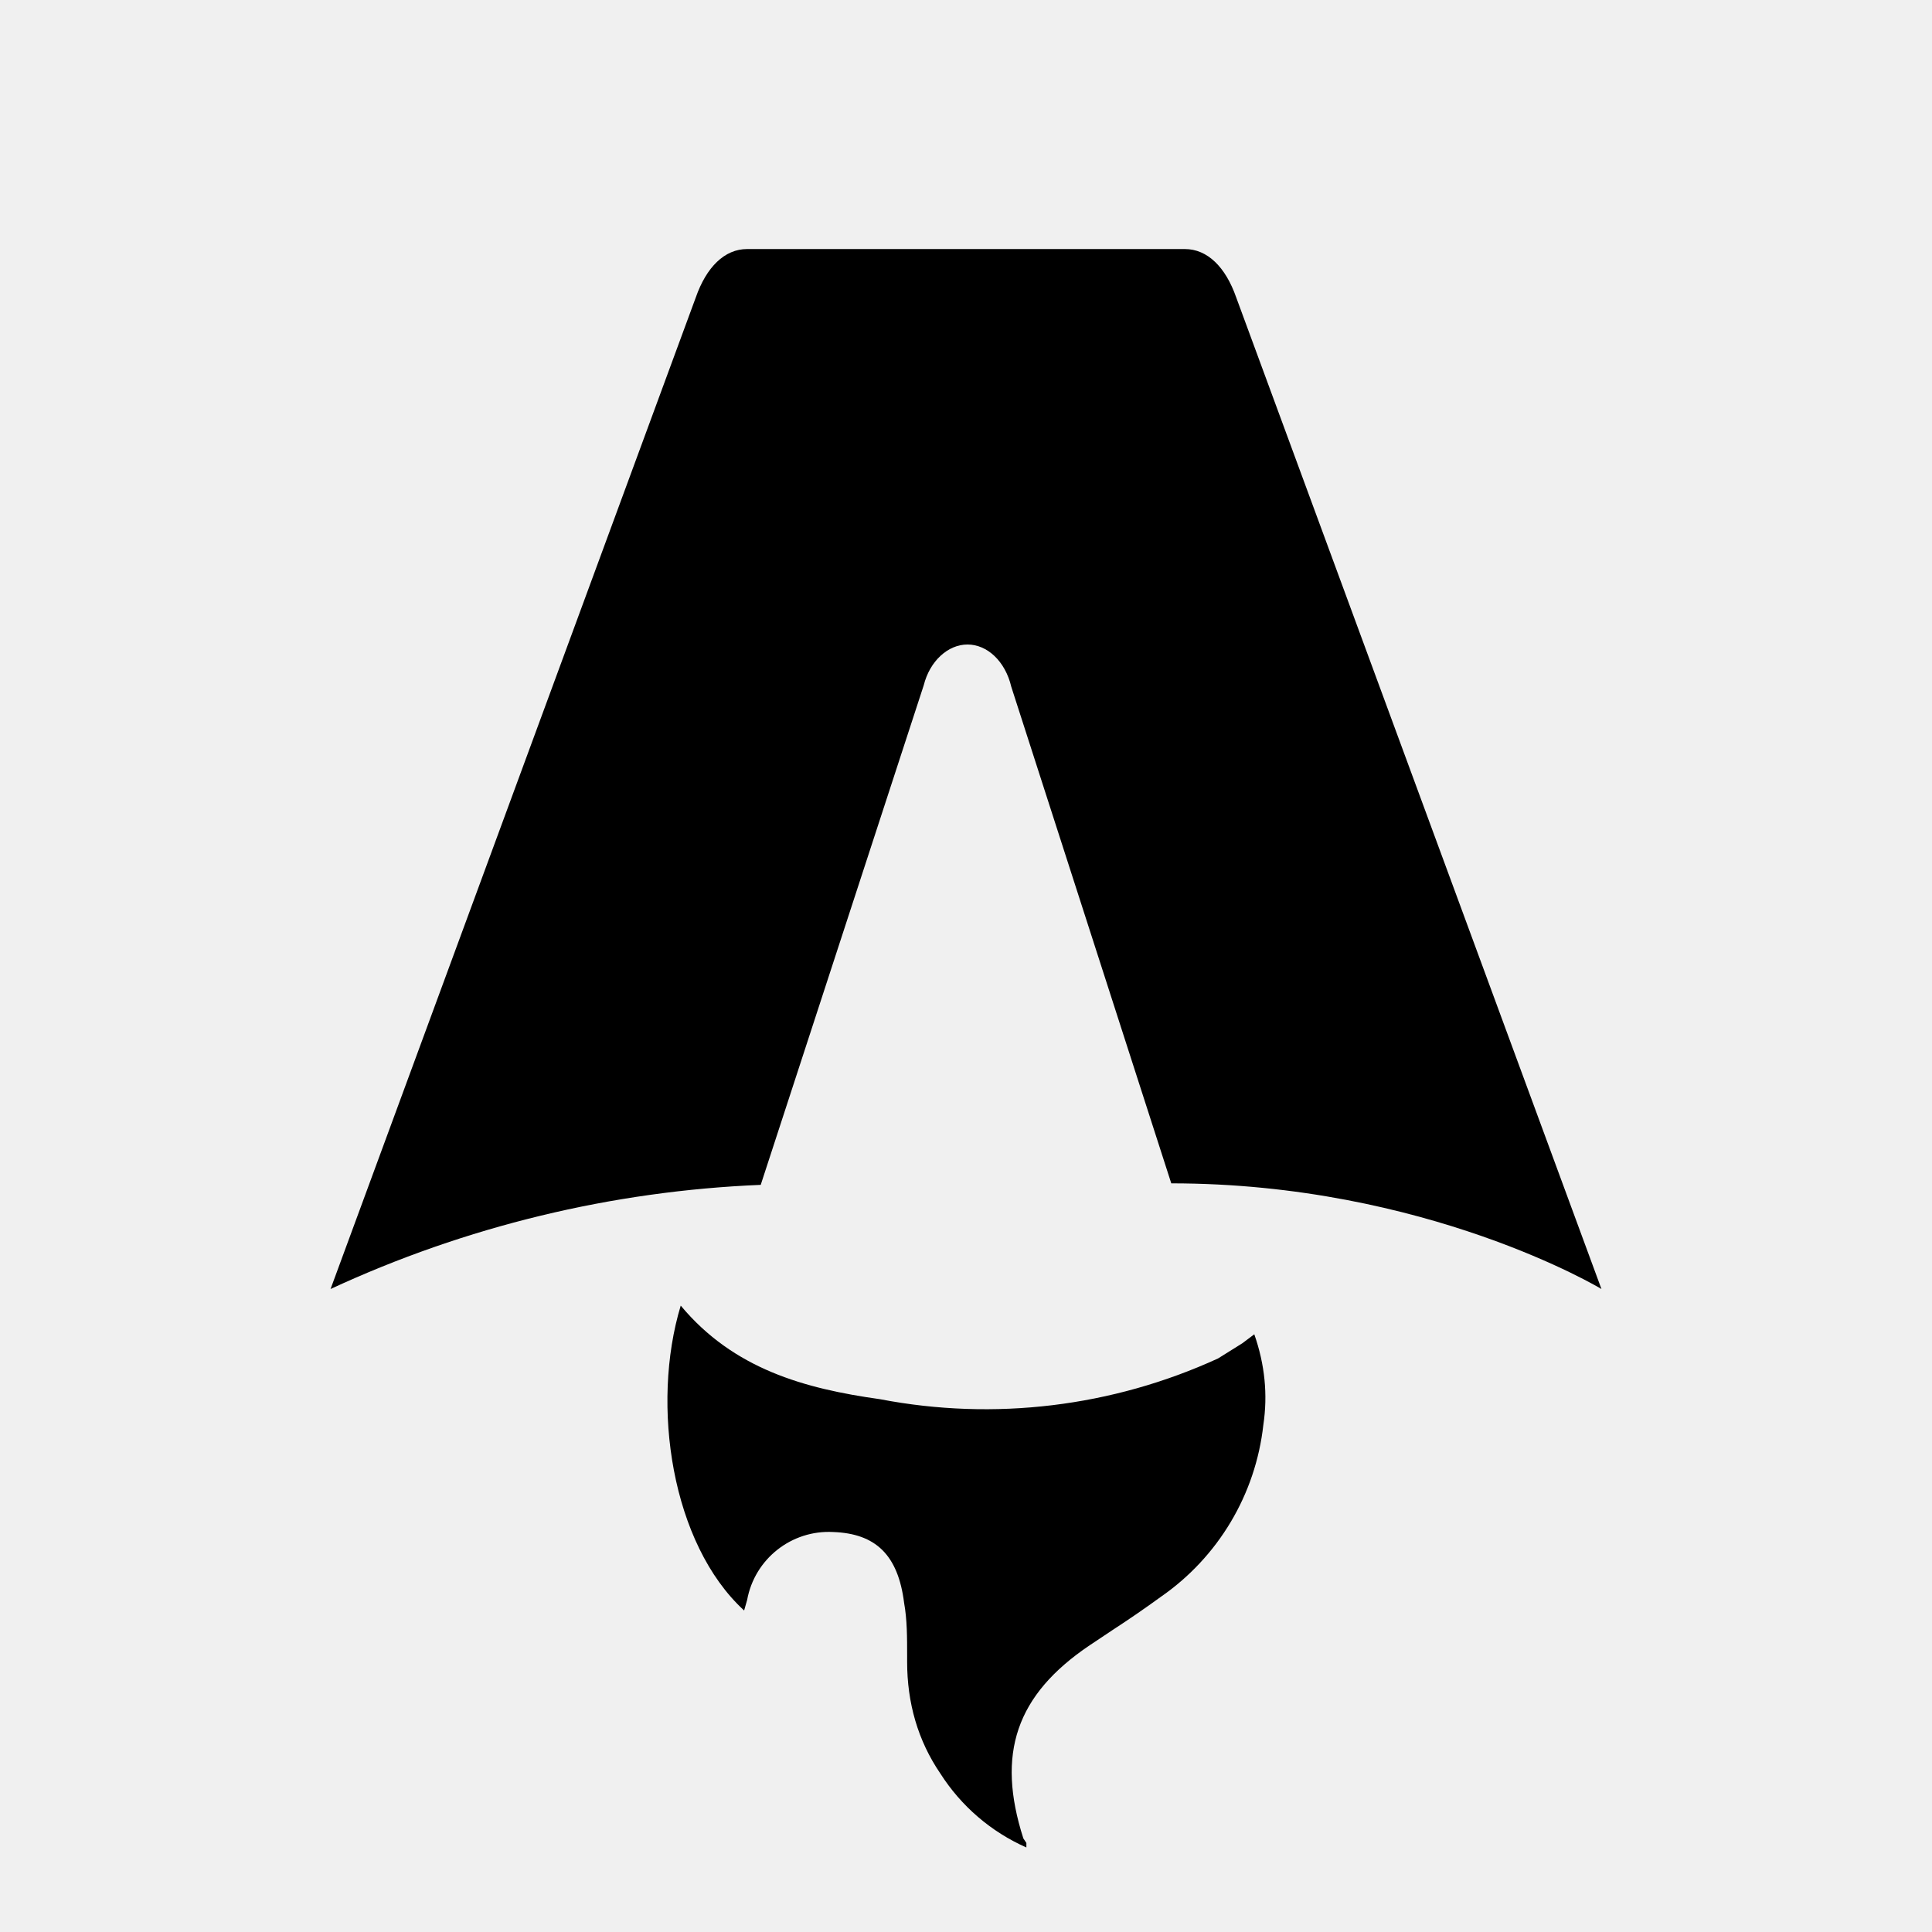
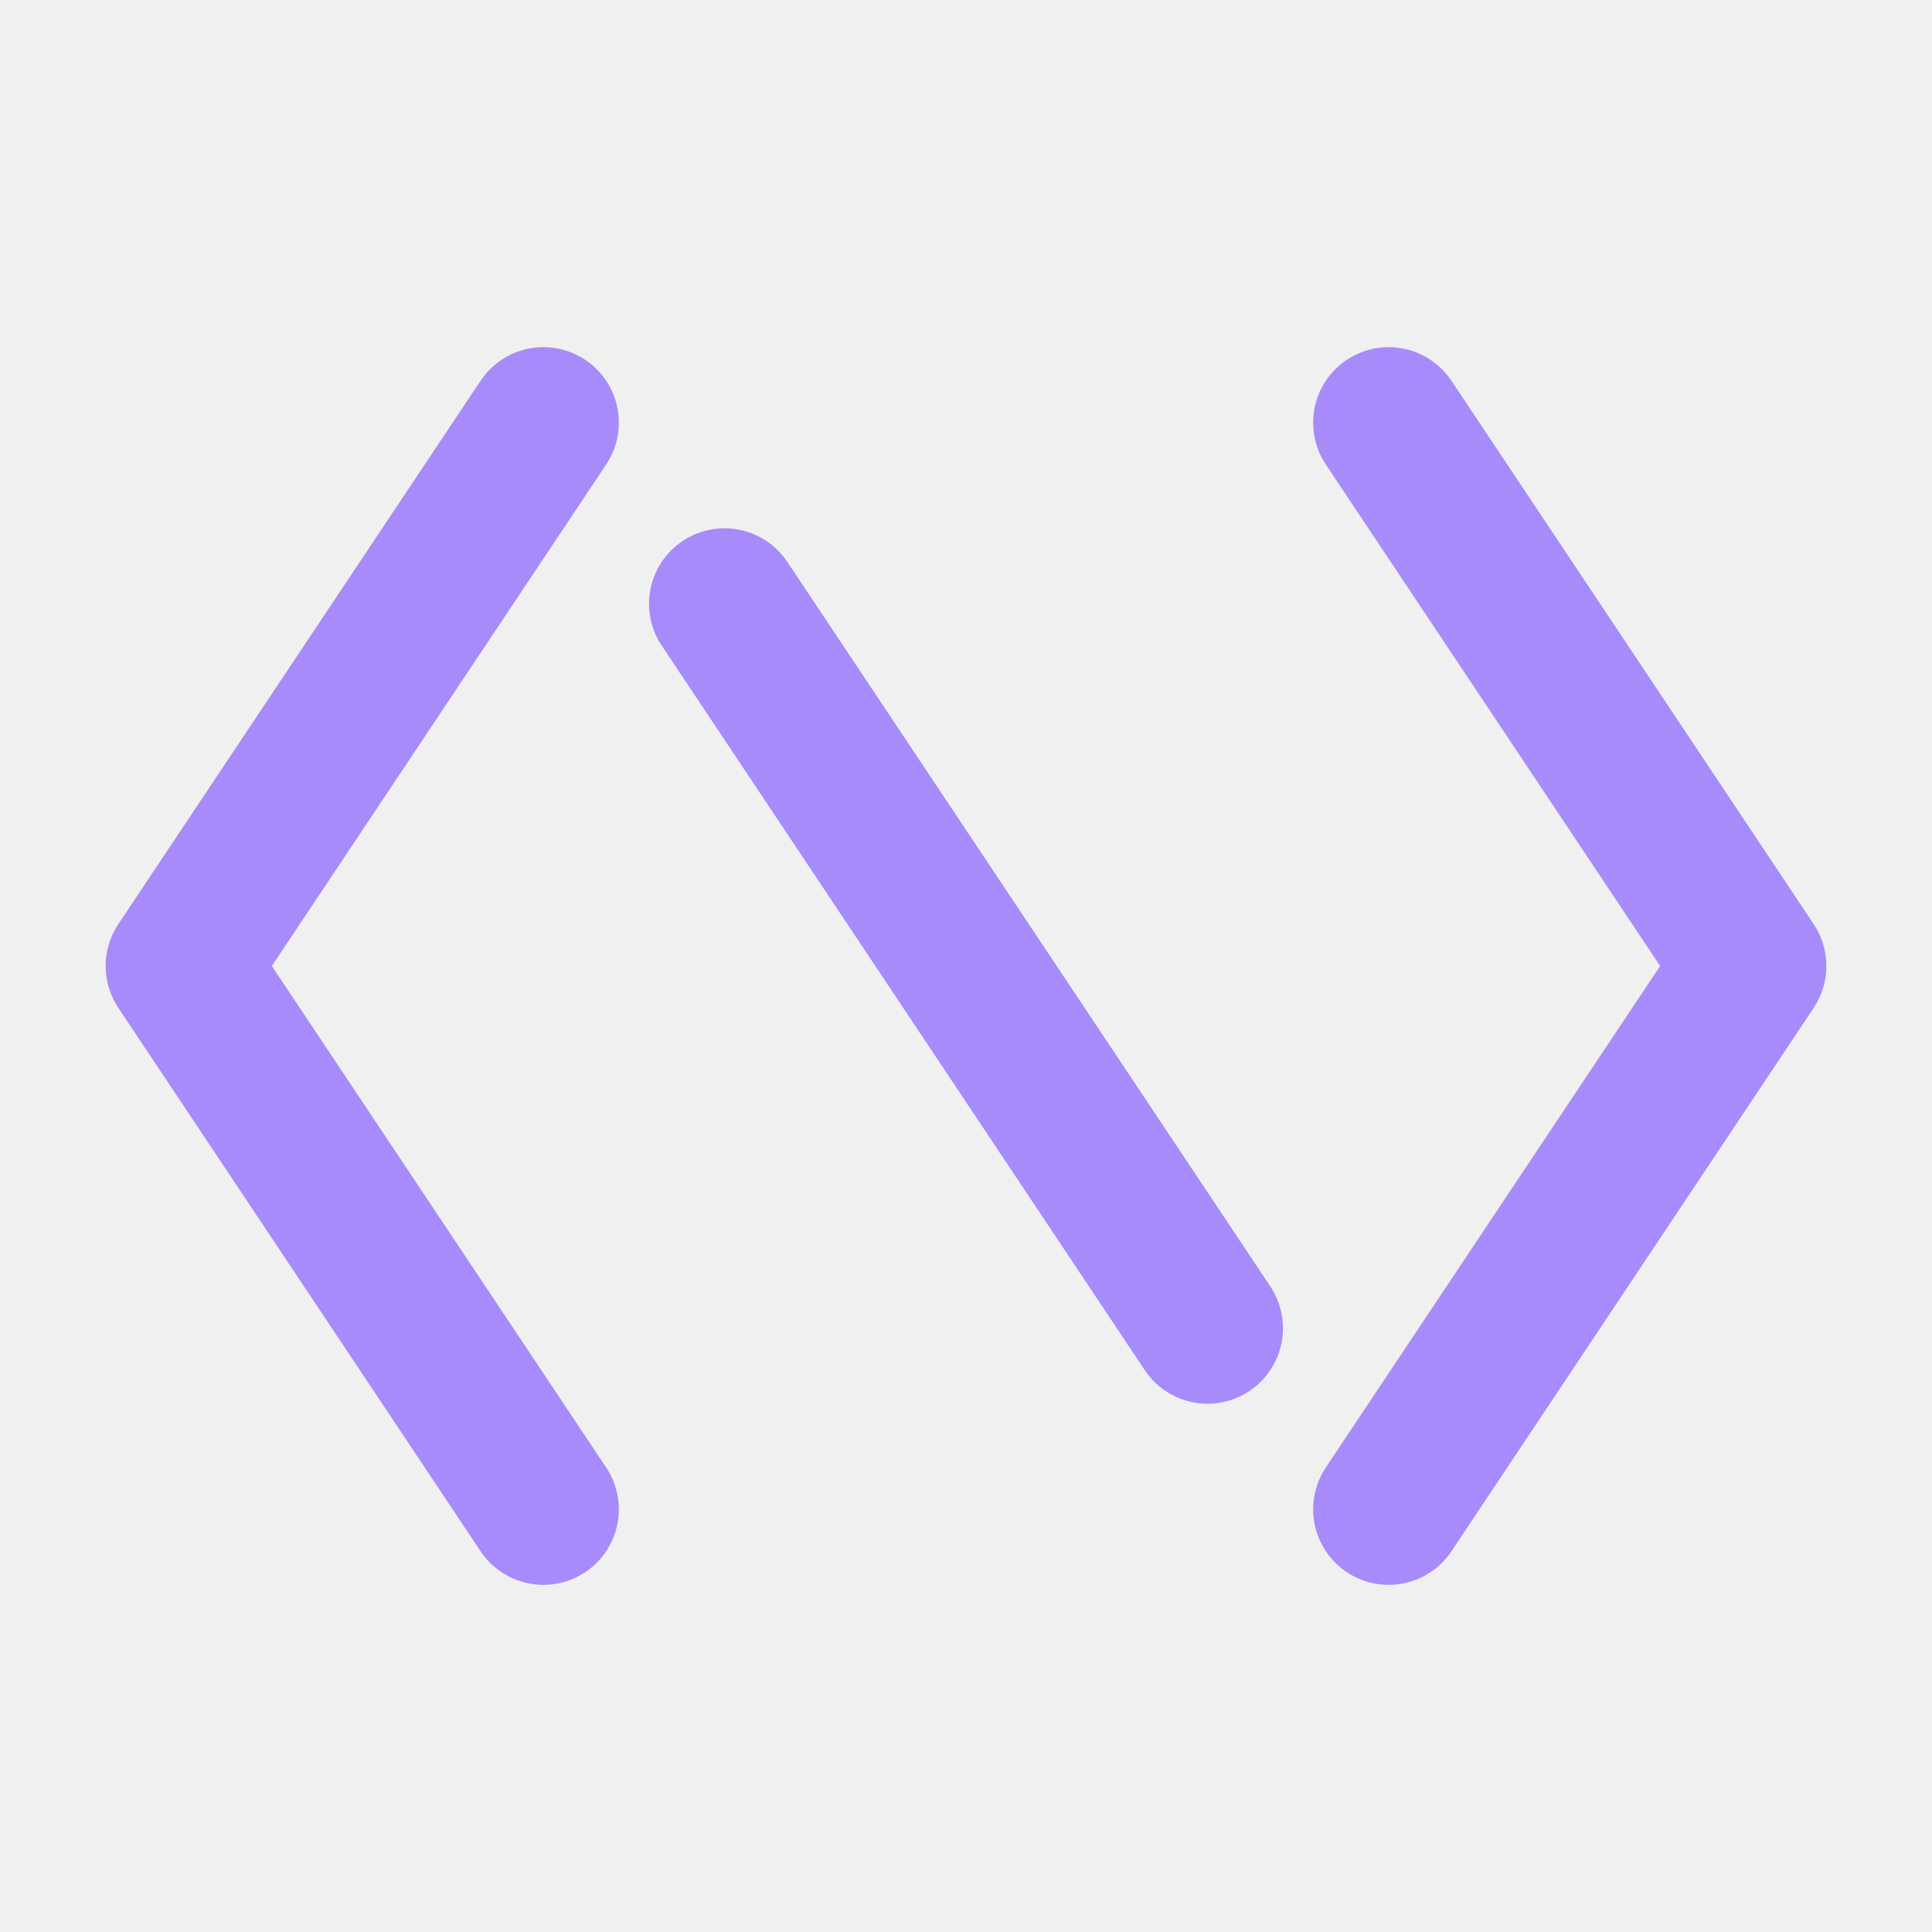
- <svg xmlns="http://www.w3.org/2000/svg" fill="none" viewBox="0 0 128 128">
-   <path d="M50.4 78.5a75.1 75.1 0 0 0-28.5 6.9l24.2-65.7c.7-2 1.9-3.2 3.4-3.2h29c1.5 0 2.7 1.2 3.4 3.2l24.2 65.7s-11.6-7-28.5-7L67 45.5c-.4-1.7-1.6-2.8-2.9-2.8-1.3 0-2.5 1.1-2.9 2.7L50.4 78.5Zm-1.1 28.2Zm-4.2-20.2c-2 6.6-.6 15.8 4.2 20.2a17.5 17.5 0 0 1 .2-.7 5.5 5.5 0 0 1 5.7-4.5c2.8.1 4.3 1.5 4.7 4.7.2 1.1.2 2.3.2 3.5v.4c0 2.7.7 5.2 2.2 7.4a13 13 0 0 0 5.7 4.9v-.3l-.2-.3c-1.8-5.6-.5-9.5 4.4-12.8l1.5-1a73 73 0 0 0 3.2-2.2 16 16 0 0 0 6.8-11.4c.3-2 .1-4-.6-6l-.8.6-1.6 1a37 37 0 0 1-22.4 2.7c-5-.7-9.7-2-13.2-6.2Z" />
-   <style>
-         path { fill: #000; }
-         @media (prefers-color-scheme: dark) {
-             path { fill: #FFF; }
-         }
-     </style>
+ <svg xmlns="http://www.w3.org/2000/svg" viewBox="0 0 128 128">
+   <path d="M36 28L12 64l24 36m56-72l24 36-24 36" stroke="#a78bfa" stroke-width="10" stroke-linecap="round" stroke-linejoin="round" fill="none" />
+   <line x1="48" y1="40" x2="80" y2="88" stroke="#a78bfa" stroke-width="10" stroke-linecap="round" />
</svg>
